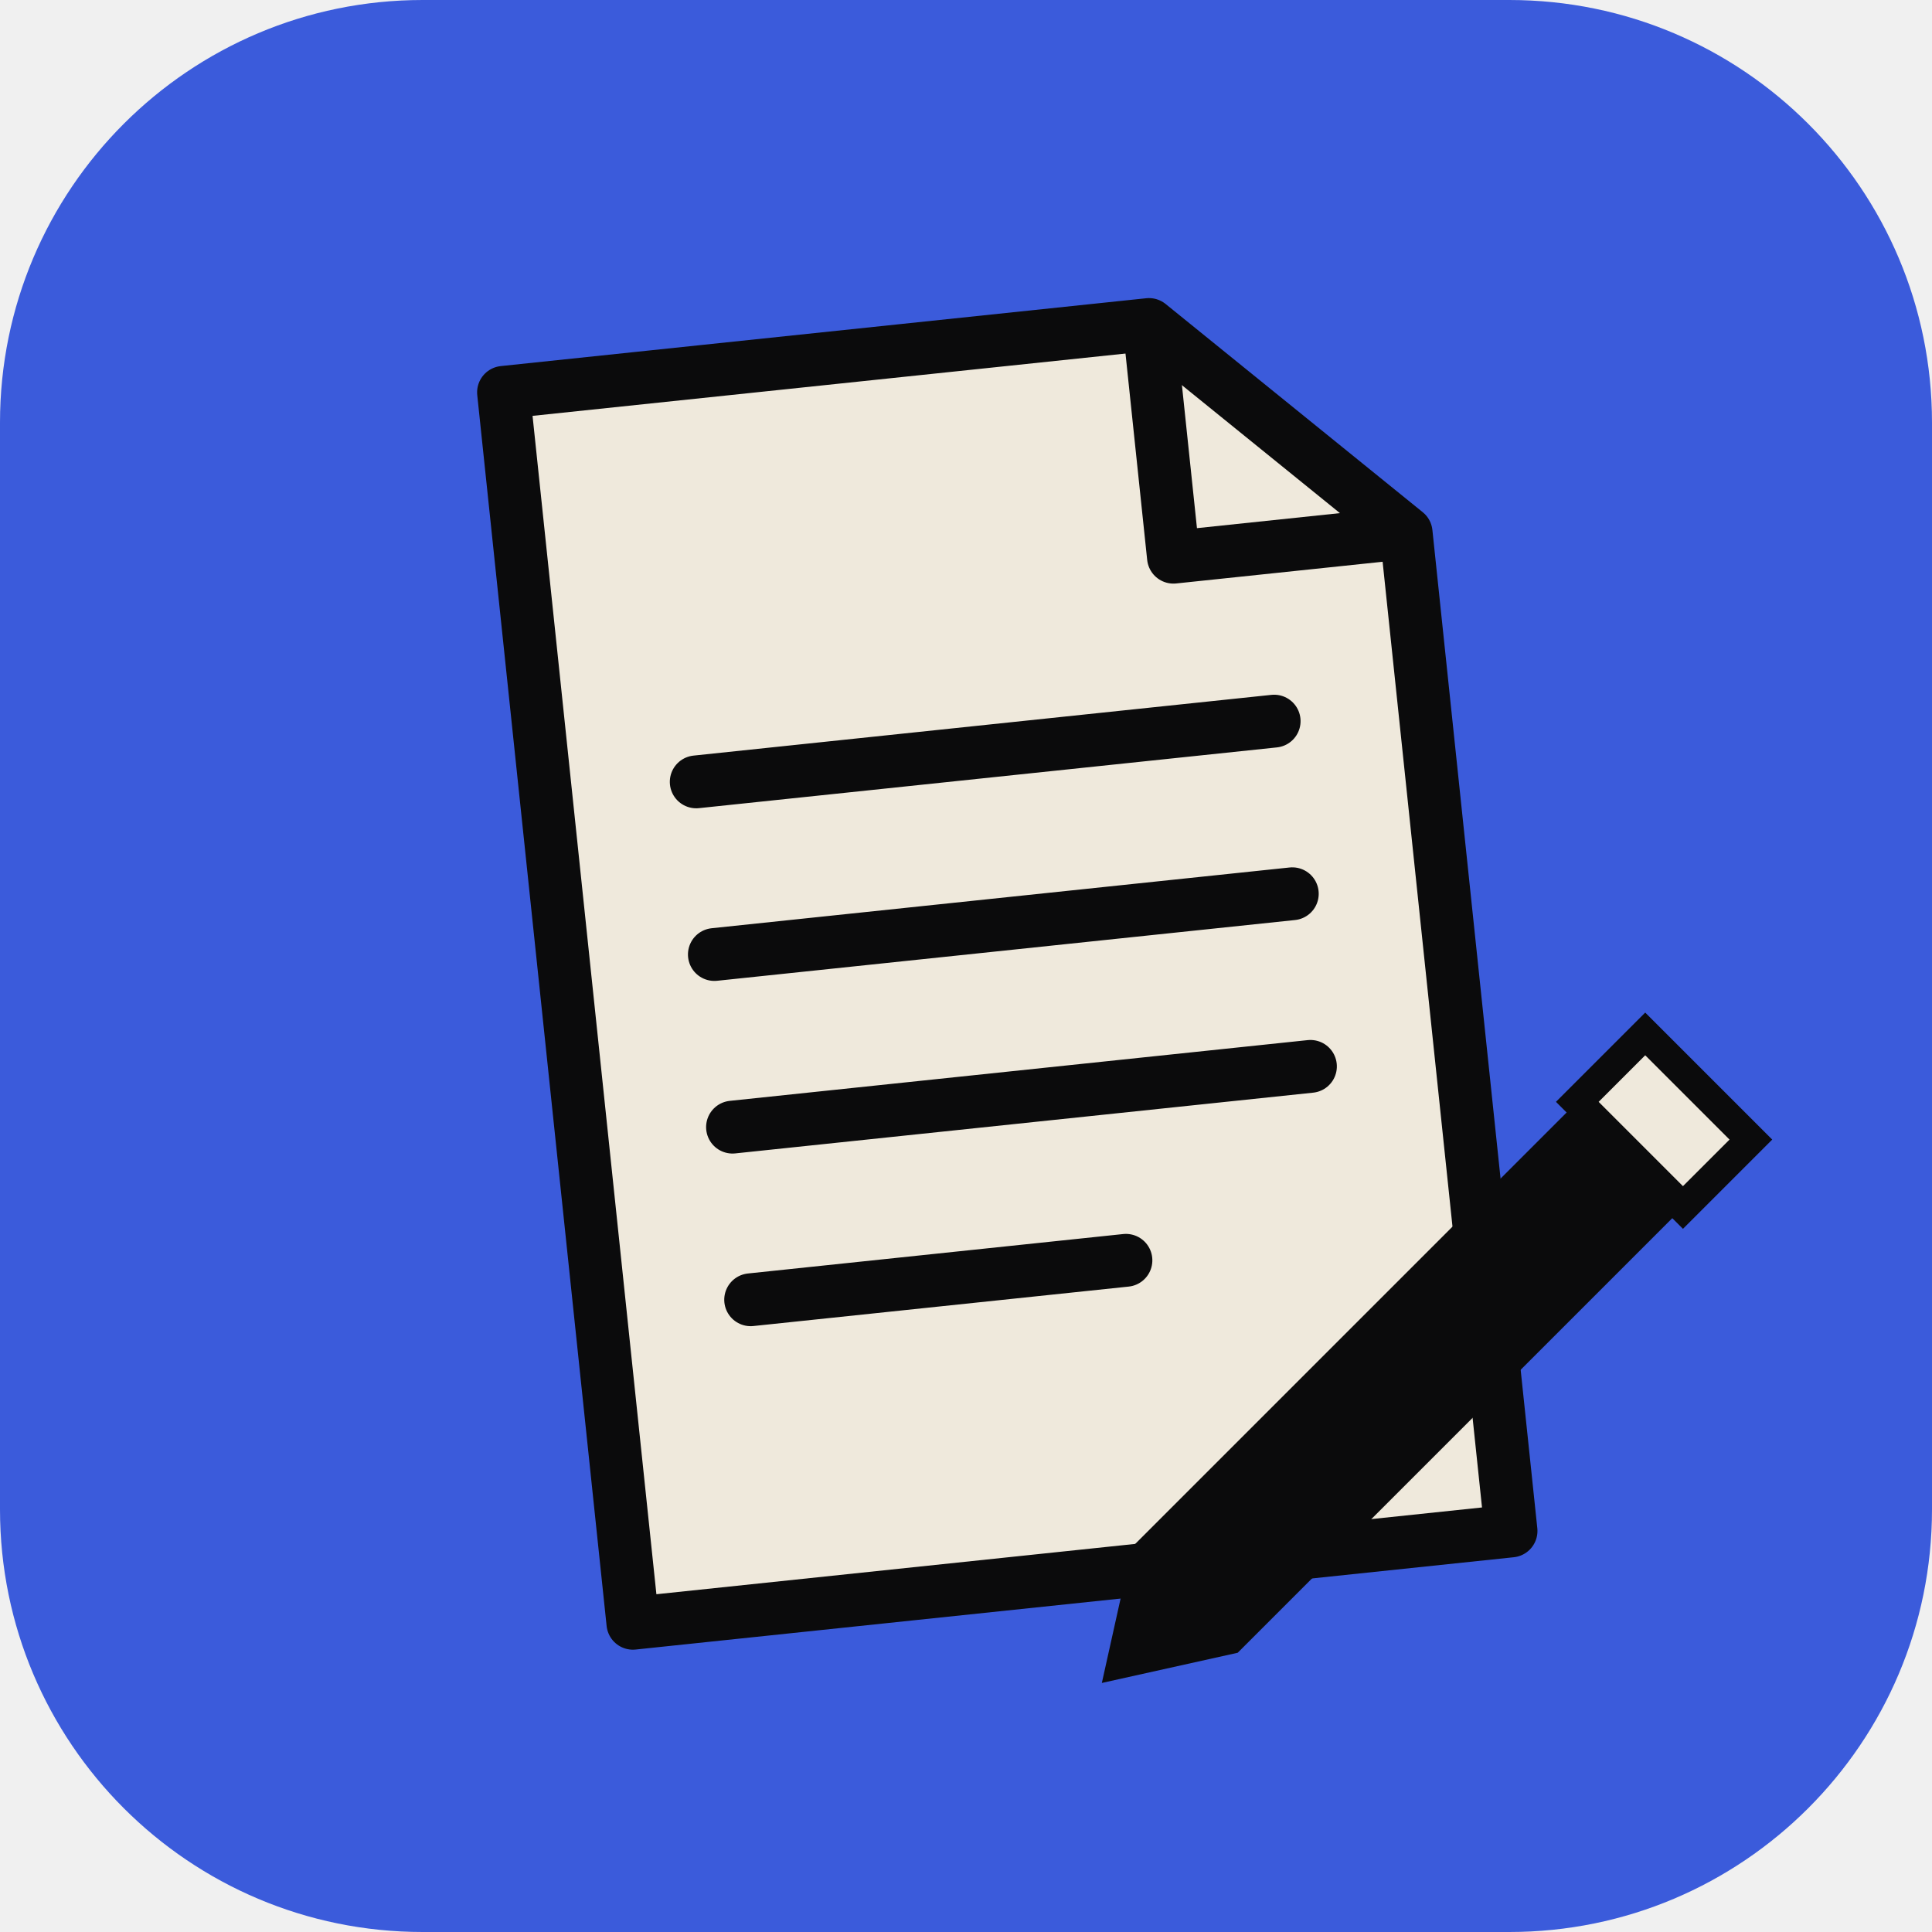
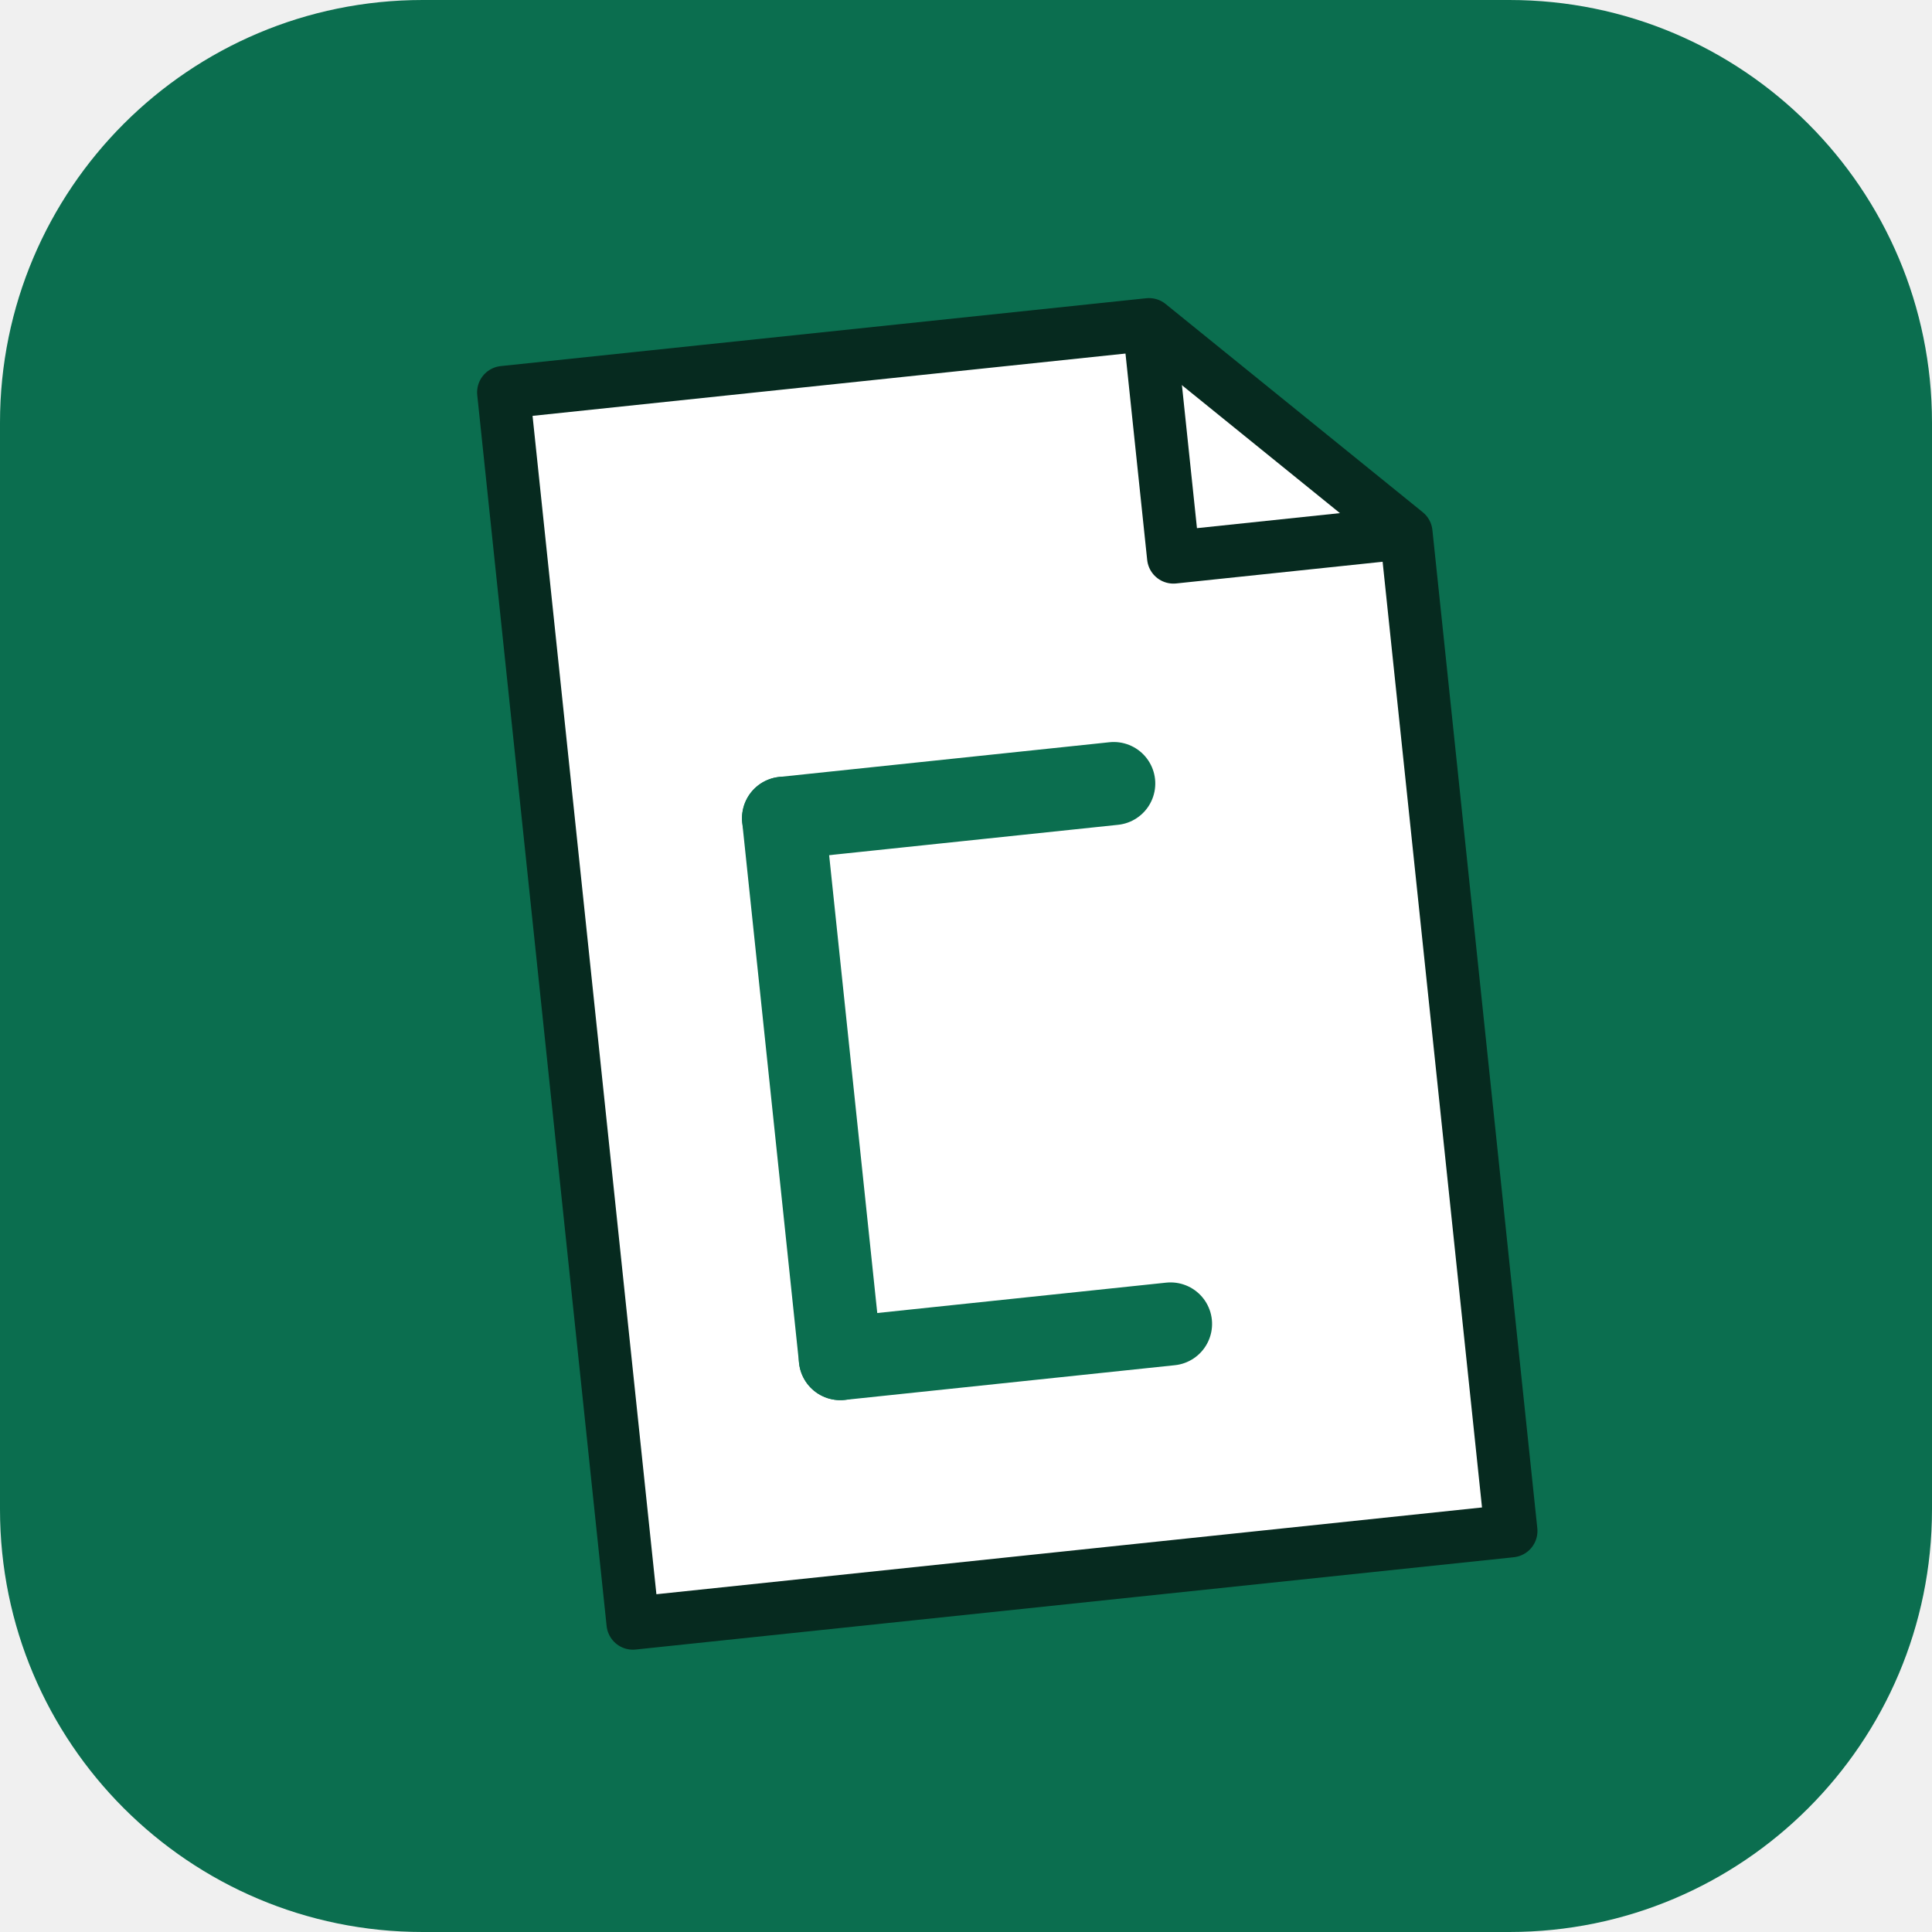
<svg xmlns="http://www.w3.org/2000/svg" viewBox="0 0 512 512">
-   <rect width="512" height="512" rx="112" fill="#3B5BDB" />
+   <rect width="512" height="512" rx="112" fill="#0B6E4F" />
  <g transform="rotate(-6 256 256)">
-     <path d="M150 92 H322 L384 154 V420 H150 Z" fill="#efe9dc" stroke="#0b0b0c" stroke-width="14" stroke-linejoin="round" />
-     <path d="M322 92 V154 H384" fill="none" stroke="#0b0b0c" stroke-width="14" stroke-linejoin="round" />
-     <g stroke="#0b0b0c" stroke-width="14" stroke-linecap="round">
-       <line x1="190" y1="200" x2="344" y2="200" />
-       <line x1="190" y1="246" x2="344" y2="246" />
-       <line x1="190" y1="292" x2="344" y2="292" />
-       <line x1="190" y1="338" x2="290" y2="338" />
+     <path d="M150 92 H322 L384 154 V420 H150 Z" fill="#ffffff" stroke="#062a1f" stroke-width="14" stroke-linejoin="round" />
+     <path d="M322 92 V154 H384" fill="none" stroke="#062a1f" stroke-width="14" stroke-linejoin="round" />
+     <g stroke="#0B6E4F" stroke-width="22" stroke-linecap="round">
+       <line x1="212" y1="212" x2="212" y2="356" />
+       <line x1="212" y1="212" x2="300" y2="212" />
+       <line x1="212" y1="356" x2="300" y2="356" />
    </g>
  </g>
-   <path d="M300 410 L418 292 L446 320 L328 438 L292 446 Z" fill="#0b0b0c" />
-   <path d="M418 292 L436 274 L464 302 L446 320 Z" fill="#efe9dc" stroke="#0b0b0c" stroke-width="8" />
</svg>
